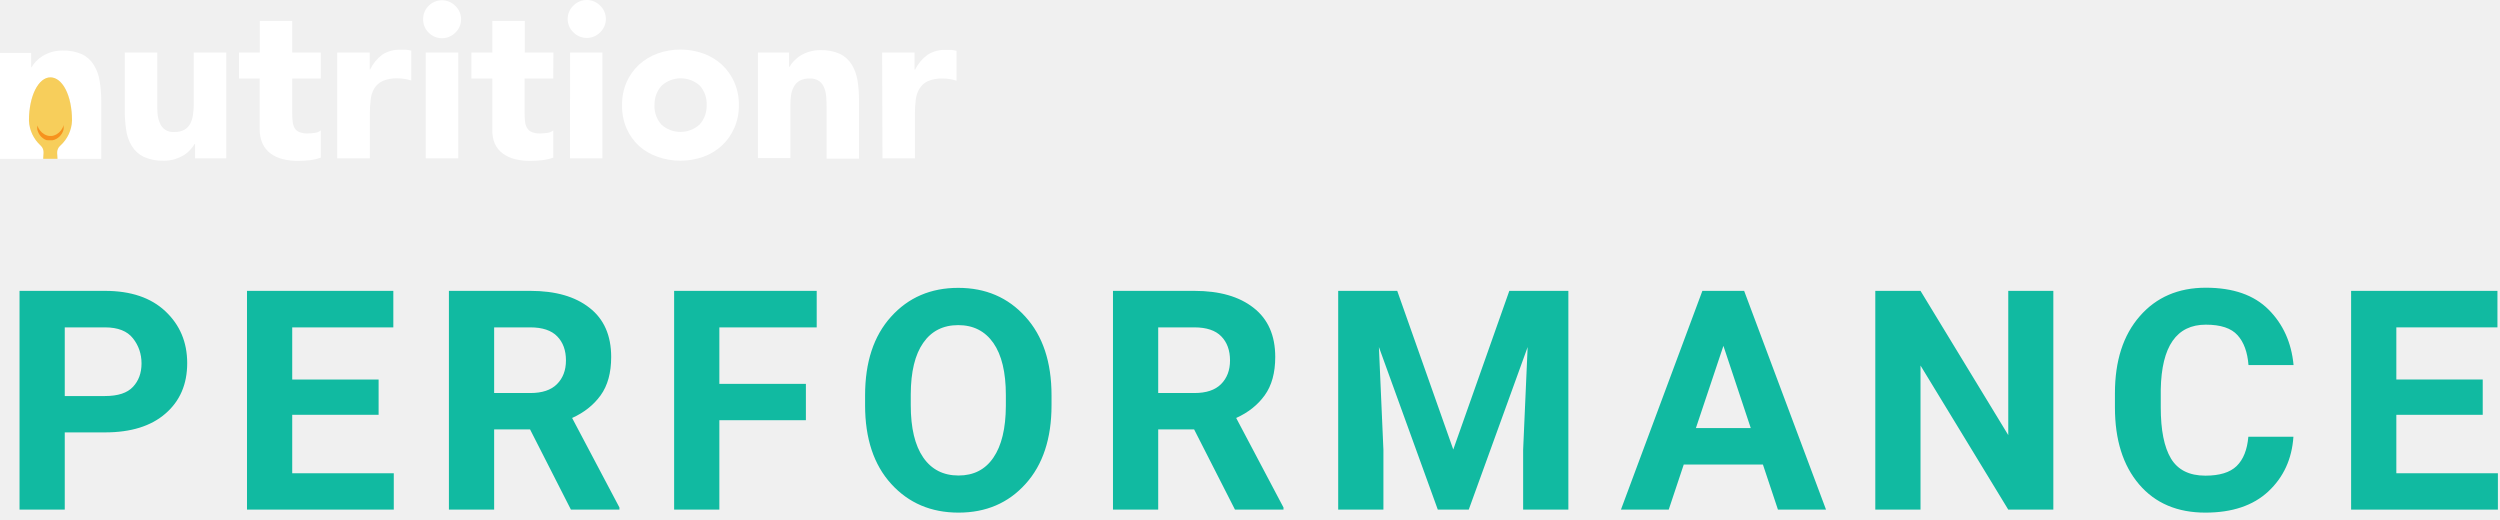
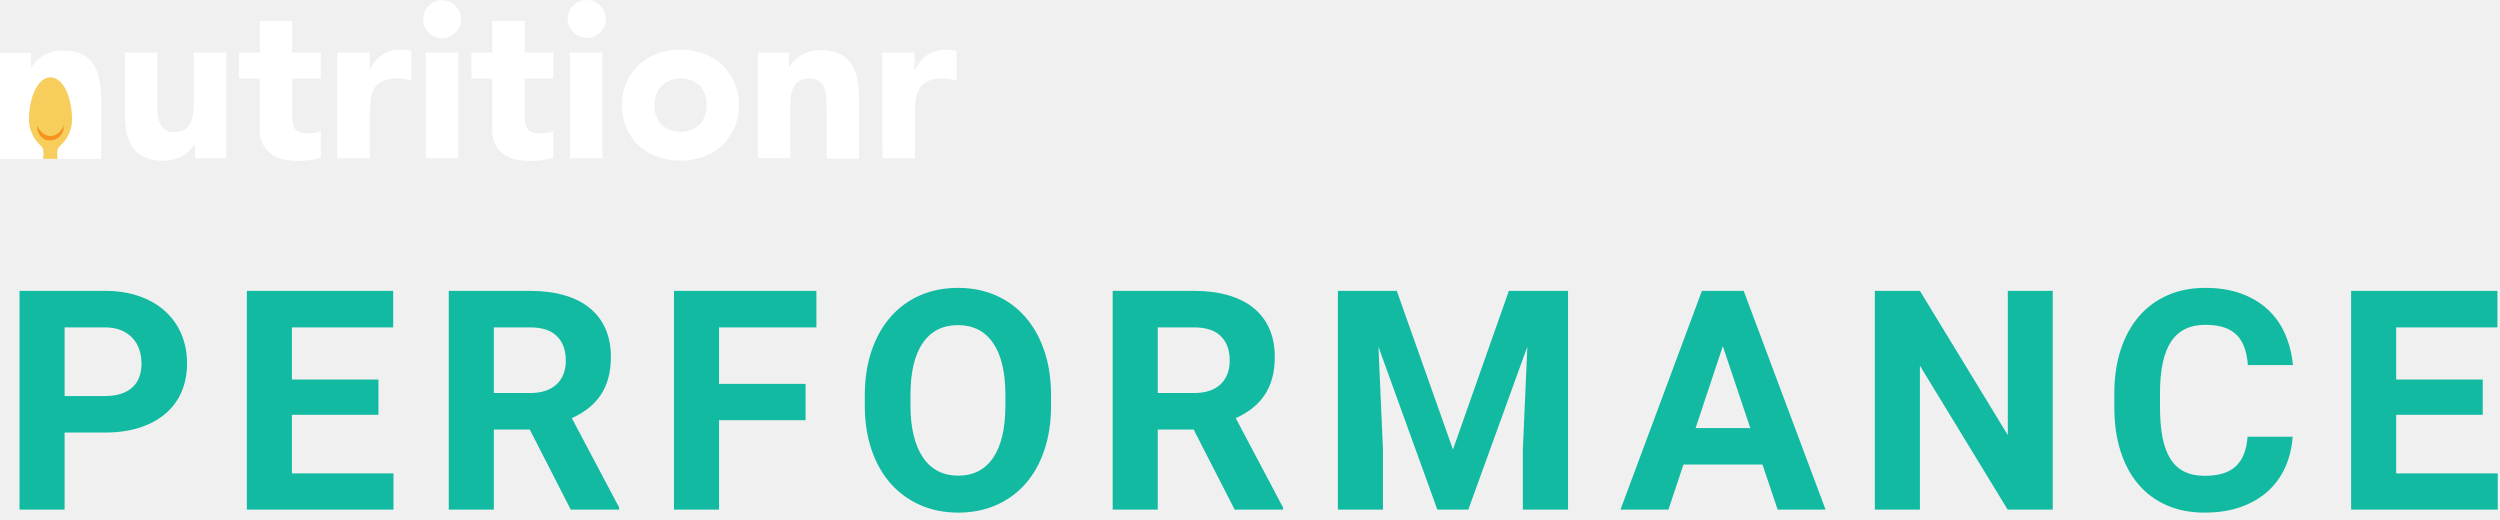
<svg xmlns="http://www.w3.org/2000/svg" width="260px" height="54px" viewBox="0 0 260 54" version="1.1">
  <g id="website-2.1" stroke="none" stroke-width="1" fill="none" fill-rule="evenodd">
    <g id="nutr-perf-vs-mieux" transform="translate(-625, -109)">
      <g id="logo-performance" transform="translate(625, 109)">
-         <text id="PERFORMANCE" font-family="Roboto-Bold, Roboto" font-size="32" font-weight="bold" letter-spacing="3" fill="#11BAA1">
-           <tspan x="0" y="53">PERFORMANC</tspan>
-           <tspan x="242.484" y="53">E</tspan>
-         </text>
+         <path d="M6.719,44.984 L6.719,53 L2.031,53 L2.031,30.25 L10.906,30.25 C12.25,30.25 13.451,30.437 14.508,30.812 C15.565,31.188 16.461,31.711 17.195,32.383 C17.93,33.055 18.49,33.852 18.875,34.773 C19.26,35.695 19.453,36.698 19.453,37.781 C19.453,38.885 19.26,39.88 18.875,40.766 C18.49,41.651 17.93,42.406 17.195,43.031 C16.461,43.656 15.565,44.138 14.508,44.477 C13.451,44.815 12.25,44.984 10.906,44.984 L6.719,44.984 Z M6.719,41.188 L10.906,41.188 C11.573,41.188 12.148,41.104 12.633,40.938 C13.117,40.771 13.513,40.539 13.82,40.242 C14.128,39.945 14.354,39.589 14.5,39.172 C14.646,38.755 14.719,38.302 14.719,37.812 C14.719,37.323 14.646,36.852 14.5,36.398 C14.354,35.945 14.128,35.544 13.82,35.195 C13.513,34.846 13.117,34.568 12.633,34.359 C12.148,34.151 11.573,34.047 10.906,34.047 L6.719,34.047 L6.719,41.188 Z M39.359,43.141 L30.359,43.141 L30.359,49.234 L40.922,49.234 L40.922,53 L25.672,53 L25.672,30.25 L40.891,30.25 L40.891,34.047 L30.359,34.047 L30.359,39.469 L39.359,39.469 L39.359,43.141 Z M55.094,44.672 L51.359,44.672 L51.359,53 L46.672,53 L46.672,30.25 L55.125,30.25 C56.438,30.25 57.615,30.398 58.656,30.695 C59.698,30.992 60.578,31.43 61.297,32.008 C62.016,32.586 62.568,33.302 62.953,34.156 C63.339,35.01 63.531,36 63.531,37.125 C63.531,37.958 63.438,38.706 63.25,39.367 C63.062,40.029 62.792,40.617 62.438,41.133 C62.083,41.648 61.656,42.099 61.156,42.484 C60.656,42.87 60.094,43.203 59.469,43.484 L64.391,52.781 L64.391,53 L59.359,53 L55.094,44.672 Z M51.359,40.875 L55.141,40.875 C55.755,40.875 56.294,40.794 56.758,40.633 C57.221,40.471 57.607,40.242 57.914,39.945 C58.221,39.648 58.453,39.294 58.609,38.883 C58.766,38.471 58.844,38.01 58.844,37.5 C58.844,36.427 58.539,35.583 57.93,34.969 C57.32,34.354 56.385,34.047 55.125,34.047 L51.359,34.047 L51.359,40.875 Z M83.781,43.703 L74.781,43.703 L74.781,53 L70.094,53 L70.094,30.25 L84.906,30.25 L84.906,34.047 L74.781,34.047 L74.781,39.922 L83.781,39.922 L83.781,43.703 Z M109.312,42.141 C109.312,43.88 109.078,45.44 108.609,46.82 C108.141,48.201 107.482,49.37 106.633,50.328 C105.784,51.286 104.766,52.023 103.578,52.539 C102.391,53.055 101.083,53.312 99.656,53.312 C98.229,53.312 96.922,53.055 95.734,52.539 C94.547,52.023 93.523,51.286 92.664,50.328 C91.805,49.37 91.135,48.201 90.656,46.82 C90.177,45.44 89.938,43.88 89.938,42.141 L89.938,41.141 C89.938,39.411 90.174,37.854 90.648,36.469 C91.122,35.083 91.786,33.906 92.641,32.938 C93.495,31.969 94.516,31.227 95.703,30.711 C96.891,30.195 98.198,29.938 99.625,29.938 C101.052,29.938 102.359,30.195 103.547,30.711 C104.734,31.227 105.755,31.969 106.609,32.938 C107.464,33.906 108.128,35.083 108.602,36.469 C109.076,37.854 109.312,39.411 109.312,41.141 L109.312,42.141 Z M104.562,41.109 C104.562,38.724 104.135,36.911 103.281,35.672 C102.427,34.432 101.208,33.812 99.625,33.812 C98.042,33.812 96.823,34.432 95.969,35.672 C95.115,36.911 94.688,38.724 94.688,41.109 L94.688,42.141 C94.688,43.328 94.799,44.378 95.023,45.289 C95.247,46.201 95.57,46.966 95.992,47.586 C96.414,48.206 96.932,48.674 97.547,48.992 C98.161,49.31 98.865,49.469 99.656,49.469 C101.24,49.469 102.453,48.844 103.297,47.594 C104.141,46.344 104.562,44.526 104.562,42.141 L104.562,41.109 Z M124.141,44.672 L120.406,44.672 L120.406,53 L115.719,53 L115.719,30.25 L124.172,30.25 C125.484,30.25 126.661,30.398 127.703,30.695 C128.745,30.992 129.625,31.43 130.344,32.008 C131.063,32.586 131.615,33.302 132,34.156 C132.385,35.01 132.578,36 132.578,37.125 C132.578,37.958 132.484,38.706 132.297,39.367 C132.109,40.029 131.839,40.617 131.484,41.133 C131.13,41.648 130.703,42.099 130.203,42.484 C129.703,42.87 129.141,43.203 128.516,43.484 L133.438,52.781 L133.438,53 L128.406,53 L124.141,44.672 Z M120.406,40.875 L124.188,40.875 C124.802,40.875 125.341,40.794 125.805,40.633 C126.268,40.471 126.654,40.242 126.961,39.945 C127.268,39.648 127.5,39.294 127.656,38.883 C127.813,38.471 127.891,38.01 127.891,37.5 C127.891,36.427 127.586,35.583 126.977,34.969 C126.367,34.354 125.432,34.047 124.172,34.047 L120.406,34.047 L120.406,40.875 Z M145.266,30.25 L151.109,46.75 L156.922,30.25 L163.078,30.25 L163.078,53 L158.375,53 L158.375,46.781 L158.844,36.047 L152.703,53 L149.484,53 L143.359,36.062 L143.828,46.781 L143.828,53 L139.141,53 L139.141,30.25 L145.266,30.25 Z M183.297,48.312 L175.078,48.312 L173.516,53 L168.531,53 L177,30.25 L181.344,30.25 L189.859,53 L184.875,53 L183.297,48.312 Z M176.344,44.516 L182.031,44.516 L179.172,36 L176.344,44.516 Z M213.484,53 L208.797,53 L199.672,38.031 L199.672,53 L194.984,53 L194.984,30.25 L199.672,30.25 L208.812,45.25 L208.812,30.25 L213.484,30.25 L213.484,53 Z M238.438,45.422 C238.354,46.578 238.094,47.641 237.656,48.609 C237.219,49.578 236.615,50.409 235.844,51.102 C235.073,51.794 234.138,52.336 233.039,52.727 C231.94,53.117 230.688,53.312 229.281,53.312 C227.823,53.312 226.513,53.06 225.352,52.555 C224.19,52.049 223.206,51.323 222.398,50.375 C221.591,49.427 220.971,48.279 220.539,46.93 C220.107,45.581 219.891,44.068 219.891,42.391 L219.891,40.891 C219.891,39.214 220.115,37.698 220.562,36.344 C221.01,34.99 221.643,33.839 222.461,32.891 C223.279,31.943 224.271,31.214 225.438,30.703 C226.604,30.193 227.906,29.938 229.344,29.938 C230.76,29.938 232.013,30.138 233.102,30.539 C234.19,30.94 235.115,31.497 235.875,32.211 C236.635,32.924 237.229,33.773 237.656,34.758 C238.083,35.742 238.354,36.812 238.469,37.969 L233.781,37.969 C233.729,37.292 233.612,36.693 233.43,36.172 C233.247,35.651 232.984,35.214 232.641,34.859 C232.297,34.505 231.854,34.237 231.312,34.055 C230.771,33.872 230.115,33.781 229.344,33.781 C227.76,33.781 226.581,34.357 225.805,35.508 C225.029,36.659 224.641,38.443 224.641,40.859 L224.641,42.391 C224.641,43.568 224.727,44.599 224.898,45.484 C225.07,46.37 225.341,47.109 225.711,47.703 C226.081,48.297 226.56,48.742 227.148,49.039 C227.737,49.336 228.448,49.484 229.281,49.484 C230.021,49.484 230.659,49.401 231.195,49.234 C231.732,49.068 232.18,48.815 232.539,48.477 C232.898,48.138 233.177,47.714 233.375,47.203 C233.573,46.693 233.698,46.099 233.75,45.422 L238.438,45.422 Z M258.203,43.141 L249.203,43.141 L249.203,49.234 L259.766,49.234 L259.766,53 L244.516,53 L244.516,30.25 L259.734,30.25 L259.734,34.047 L249.203,34.047 L249.203,39.469 L258.203,39.469 L258.203,43.141 Z" id="PERFORMANCE" fill="#11BAA1" />
        <g id="logo-blanc" fill-rule="nonzero">
          <path d="M10.53,10.449 L10.53,16.52 L5.982,16.52 L5.946,15.913 C5.932,15.614 6.059,15.326 6.289,15.136 C7.021,14.473 7.455,13.54 7.494,12.55 C7.494,9.89 6.494,8.051 5.259,8.051 C4.024,8.051 3.012,9.951 3.012,12.544 C3.054,13.532 3.489,14.461 4.217,15.124 C4.444,15.32 4.564,15.613 4.542,15.913 L4.506,16.52 L0,16.52 L0,5.507 L3.241,5.507 L3.241,7 L3.283,7 C3.407,6.779 3.559,6.575 3.735,6.393 C3.941,6.172 4.176,5.98 4.434,5.822 C4.723,5.649 5.032,5.512 5.355,5.416 C5.721,5.309 6.101,5.255 6.482,5.258 C7.193,5.23 7.902,5.365 8.554,5.652 C9.05,5.9 9.468,6.283 9.759,6.758 C10.069,7.261 10.274,7.823 10.361,8.409 C10.474,9.083 10.531,9.765 10.53,10.449 Z" id="Shape" fill="#FFFFFF" />
          <path d="M7.488,12.544 C7.449,13.534 7.015,14.467 6.283,15.13 C6.053,15.32 5.926,15.608 5.94,15.907 L5.976,16.514 L4.494,16.514 L4.53,15.907 C4.553,15.611 4.437,15.321 4.217,15.124 C3.489,14.461 3.054,13.532 3.012,12.544 C3.012,9.951 4.012,8.045 5.241,8.045 C6.47,8.045 7.488,9.884 7.488,12.544 Z" id="Shape" fill="#F7CE5B" />
          <path d="M23.53,16.466 L20.289,16.466 L20.289,14.972 L20.241,14.972 C20.109,15.19 19.956,15.393 19.783,15.579 C19.583,15.802 19.352,15.994 19.096,16.15 C18.806,16.321 18.497,16.458 18.175,16.557 C17.809,16.664 17.429,16.717 17.048,16.715 C16.333,16.741 15.621,16.606 14.964,16.32 C14.456,16.077 14.028,15.694 13.729,15.215 C13.416,14.713 13.211,14.15 13.127,13.564 C13.025,12.88 12.974,12.19 12.976,11.499 L12.976,5.464 L16.355,5.464 L16.355,10.862 C16.355,11.178 16.355,11.505 16.386,11.845 C16.414,12.157 16.489,12.462 16.608,12.75 C16.828,13.391 17.457,13.796 18.127,13.727 C18.494,13.743 18.86,13.662 19.187,13.491 C19.442,13.339 19.651,13.118 19.789,12.853 C19.935,12.573 20.029,12.269 20.066,11.955 C20.119,11.615 20.147,11.272 20.151,10.929 L20.151,5.464 L23.53,5.464 L23.53,16.466 Z" id="Shape" fill="#FFFFFF" />
          <path d="M33.361,8.166 L30.392,8.166 L30.392,11.839 C30.391,12.115 30.407,12.391 30.44,12.665 C30.462,12.893 30.53,13.114 30.639,13.315 C30.752,13.504 30.923,13.651 31.127,13.734 C31.401,13.841 31.694,13.89 31.988,13.879 C32.226,13.875 32.463,13.857 32.699,13.825 C32.941,13.807 33.172,13.716 33.361,13.564 L33.361,16.393 C32.983,16.527 32.591,16.619 32.193,16.666 C31.793,16.71 31.39,16.732 30.988,16.733 C30.458,16.738 29.93,16.677 29.416,16.551 C28.961,16.441 28.532,16.245 28.151,15.974 C27.79,15.704 27.501,15.35 27.307,14.942 C27.095,14.456 26.993,13.93 27.006,13.4 L27.006,8.166 L24.855,8.166 L24.855,5.464 L27.018,5.464 L27.018,2.18 L30.392,2.18 L30.392,5.464 L33.361,5.464 L33.361,8.166 Z" id="Shape" fill="#FFFFFF" />
          <path d="M35.072,5.464 L38.452,5.464 L38.452,7.231 L38.494,7.231 C38.785,6.62 39.22,6.088 39.759,5.683 C40.316,5.326 40.967,5.148 41.627,5.173 C41.819,5.173 42.018,5.173 42.229,5.173 C42.412,5.189 42.593,5.219 42.771,5.264 L42.771,8.373 C42.538,8.299 42.301,8.243 42.06,8.203 C41.819,8.165 41.575,8.147 41.331,8.148 C40.808,8.125 40.285,8.218 39.801,8.421 C39.445,8.583 39.143,8.847 38.934,9.18 C38.72,9.54 38.59,9.945 38.554,10.364 C38.491,10.861 38.461,11.362 38.464,11.864 L38.464,16.466 L35.072,16.466 L35.072,5.464 Z" id="Shape" fill="#FFFFFF" />
          <path d="M44.006,1.973 C44.005,1.459 44.212,0.966 44.578,0.607 C44.946,0.236 45.444,0.028 45.964,0.028 C46.484,0.028 46.982,0.236 47.349,0.607 C47.735,0.967 47.954,1.474 47.952,2.004 C47.954,2.533 47.735,3.04 47.349,3.4 C46.585,4.168 45.348,4.168 44.584,3.4 C44.2,3.028 43.99,2.51 44.006,1.973 Z M44.277,5.464 L47.657,5.464 L47.657,16.466 L44.277,16.466 L44.277,5.464 Z" id="Shape" fill="#FFFFFF" />
          <path d="M57.536,8.166 L54.56,8.166 L54.56,11.839 C54.56,12.115 54.576,12.391 54.608,12.665 C54.632,12.894 54.704,13.116 54.819,13.315 C54.93,13.503 55.1,13.651 55.301,13.734 C55.577,13.841 55.873,13.891 56.169,13.879 C56.404,13.875 56.64,13.857 56.873,13.825 C57.118,13.808 57.351,13.717 57.542,13.564 L57.542,16.393 C57.152,16.53 56.748,16.621 56.337,16.666 C55.937,16.71 55.535,16.732 55.133,16.733 C54.603,16.738 54.075,16.676 53.56,16.551 C53.108,16.442 52.68,16.246 52.301,15.974 C51.938,15.707 51.648,15.352 51.458,14.942 C51.26,14.455 51.174,13.93 51.205,13.406 L51.205,8.166 L49.024,8.166 L49.024,5.464 L51.205,5.464 L51.205,2.18 L54.578,2.18 L54.578,5.464 L57.554,5.464 L57.536,8.166 Z" id="Shape" fill="#FFFFFF" />
          <path d="M59.036,1.973 C59.037,1.444 59.255,0.939 59.639,0.577 C60.405,-0.192 61.643,-0.192 62.41,0.577 C62.793,0.939 63.011,1.444 63.012,1.973 C63.011,2.503 62.793,3.008 62.41,3.37 C61.643,4.138 60.405,4.138 59.639,3.37 C59.255,3.008 59.037,2.503 59.036,1.973 Z M59.289,5.464 L62.651,5.464 L62.651,16.466 L59.277,16.466 L59.289,5.464 Z" id="Shape" fill="#FFFFFF" />
          <path d="M64.693,10.929 C64.681,10.111 64.841,9.3 65.163,8.549 C65.466,7.858 65.907,7.238 66.458,6.727 C67.02,6.215 67.677,5.818 68.392,5.561 C69.928,5.019 71.602,5.019 73.139,5.561 C73.855,5.817 74.514,6.213 75.078,6.727 C75.626,7.24 76.064,7.86 76.367,8.549 C76.694,9.298 76.856,10.11 76.843,10.929 C76.856,11.749 76.694,12.563 76.367,13.315 C76.067,14.005 75.628,14.625 75.078,15.136 C74.516,15.654 73.857,16.053 73.139,16.308 C71.602,16.85 69.928,16.85 68.392,16.308 C67.679,16.064 67.022,15.68 66.458,15.179 C65.905,14.669 65.464,14.049 65.163,13.357 C64.835,12.591 64.675,11.763 64.693,10.929 Z M68.066,10.929 C68.033,11.67 68.288,12.396 68.777,12.95 C69.909,13.977 71.627,13.977 72.759,12.95 C73.255,12.398 73.518,11.673 73.494,10.929 C73.526,10.19 73.274,9.468 72.789,8.913 C71.657,7.886 69.939,7.886 68.807,8.913 C68.309,9.462 68.046,10.186 68.072,10.929 L68.066,10.929 Z" id="Shape" fill="#FFFFFF" />
          <path d="M78.825,5.464 L82.066,5.464 L82.066,6.958 L82.108,6.958 C82.227,6.733 82.379,6.528 82.56,6.351 C82.766,6.129 83.001,5.937 83.259,5.78 C83.547,5.604 83.857,5.467 84.181,5.373 C84.545,5.266 84.922,5.213 85.301,5.215 C86.013,5.187 86.721,5.322 87.373,5.61 C87.866,5.86 88.283,6.239 88.578,6.709 C88.883,7.217 89.088,7.78 89.181,8.366 C89.288,9.049 89.34,9.74 89.337,10.431 L89.337,16.502 L85.964,16.502 L85.964,11.068 C85.964,10.752 85.952,10.425 85.928,10.085 C85.909,9.762 85.84,9.445 85.723,9.144 C85.621,8.864 85.441,8.619 85.205,8.439 C84.911,8.239 84.559,8.143 84.205,8.166 C83.839,8.15 83.475,8.231 83.151,8.403 C82.894,8.553 82.685,8.775 82.548,9.04 C82.401,9.318 82.305,9.621 82.265,9.933 C82.221,10.279 82.199,10.628 82.199,10.977 L82.199,16.441 L78.825,16.441 L78.825,5.464 Z" id="Shape" fill="#FFFFFF" />
          <path d="M91.741,5.464 L95.114,5.464 L95.114,7.231 L95.181,7.231 C95.476,6.622 95.917,6.096 96.464,5.701 C97.02,5.343 97.672,5.165 98.331,5.191 L98.934,5.191 C99.116,5.208 99.298,5.238 99.476,5.282 L99.476,8.391 C99.243,8.318 99.005,8.261 98.765,8.221 C98.522,8.184 98.276,8.165 98.03,8.166 C97.506,8.144 96.984,8.237 96.5,8.439 C96.145,8.602 95.846,8.866 95.639,9.198 C95.423,9.553 95.288,9.951 95.241,10.364 C95.178,10.861 95.148,11.362 95.151,11.864 L95.151,16.466 L91.777,16.466 L91.741,5.464 Z" id="Shape" fill="#FFFFFF" />
          <path d="M3.873,12.963 L3.873,13.011 C3.873,13.041 3.873,13.096 3.922,13.151 C3.979,13.299 4.058,13.439 4.157,13.564 C4.218,13.642 4.287,13.716 4.361,13.782 C4.442,13.853 4.528,13.916 4.62,13.97 C4.715,14.026 4.816,14.069 4.922,14.098 C4.972,14.116 5.025,14.129 5.078,14.134 L5.241,14.134 C5.303,14.138 5.366,14.138 5.428,14.134 L5.578,14.098 C5.683,14.067 5.784,14.024 5.88,13.97 C5.971,13.915 6.057,13.852 6.139,13.782 C6.212,13.714 6.28,13.641 6.343,13.564 C6.441,13.436 6.52,13.295 6.578,13.145 C6.578,13.09 6.614,13.041 6.62,13.011 L6.62,12.963 L6.62,13.011 C6.625,13.062 6.625,13.112 6.62,13.163 C6.629,13.244 6.629,13.325 6.62,13.406 C6.603,13.508 6.572,13.608 6.53,13.703 C6.429,13.944 6.267,14.153 6.06,14.31 C5.943,14.402 5.813,14.476 5.675,14.529 C5.6,14.556 5.524,14.577 5.446,14.59 C5.376,14.595 5.305,14.595 5.235,14.59 L5.139,14.59 L5.024,14.59 C4.955,14.591 4.887,14.585 4.819,14.571 C4.68,14.521 4.549,14.447 4.434,14.353 C4.324,14.268 4.227,14.168 4.145,14.055 C4.071,13.954 4.01,13.844 3.964,13.727 C3.922,13.632 3.891,13.533 3.873,13.43 C3.869,13.349 3.869,13.268 3.873,13.187 C3.869,13.137 3.869,13.086 3.873,13.035 L3.873,12.963 Z" id="Shape" fill="#F6921E" />
        </g>
      </g>
    </g>
  </g>
</svg>
